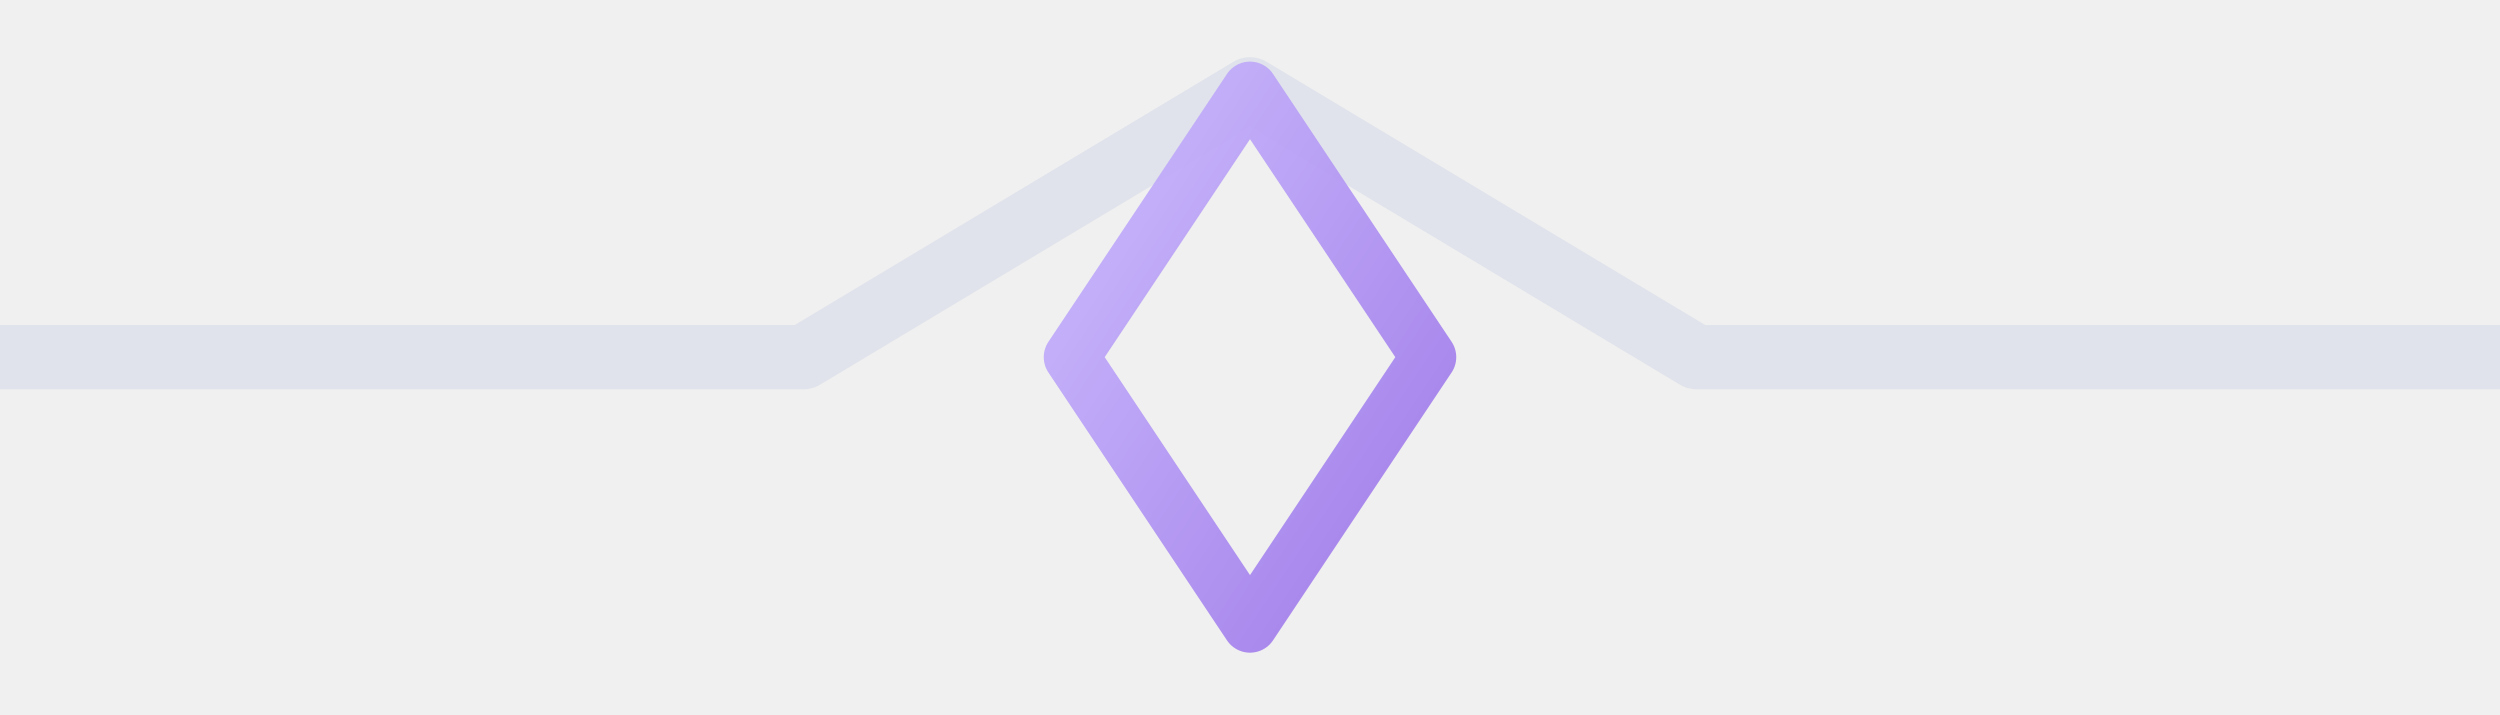
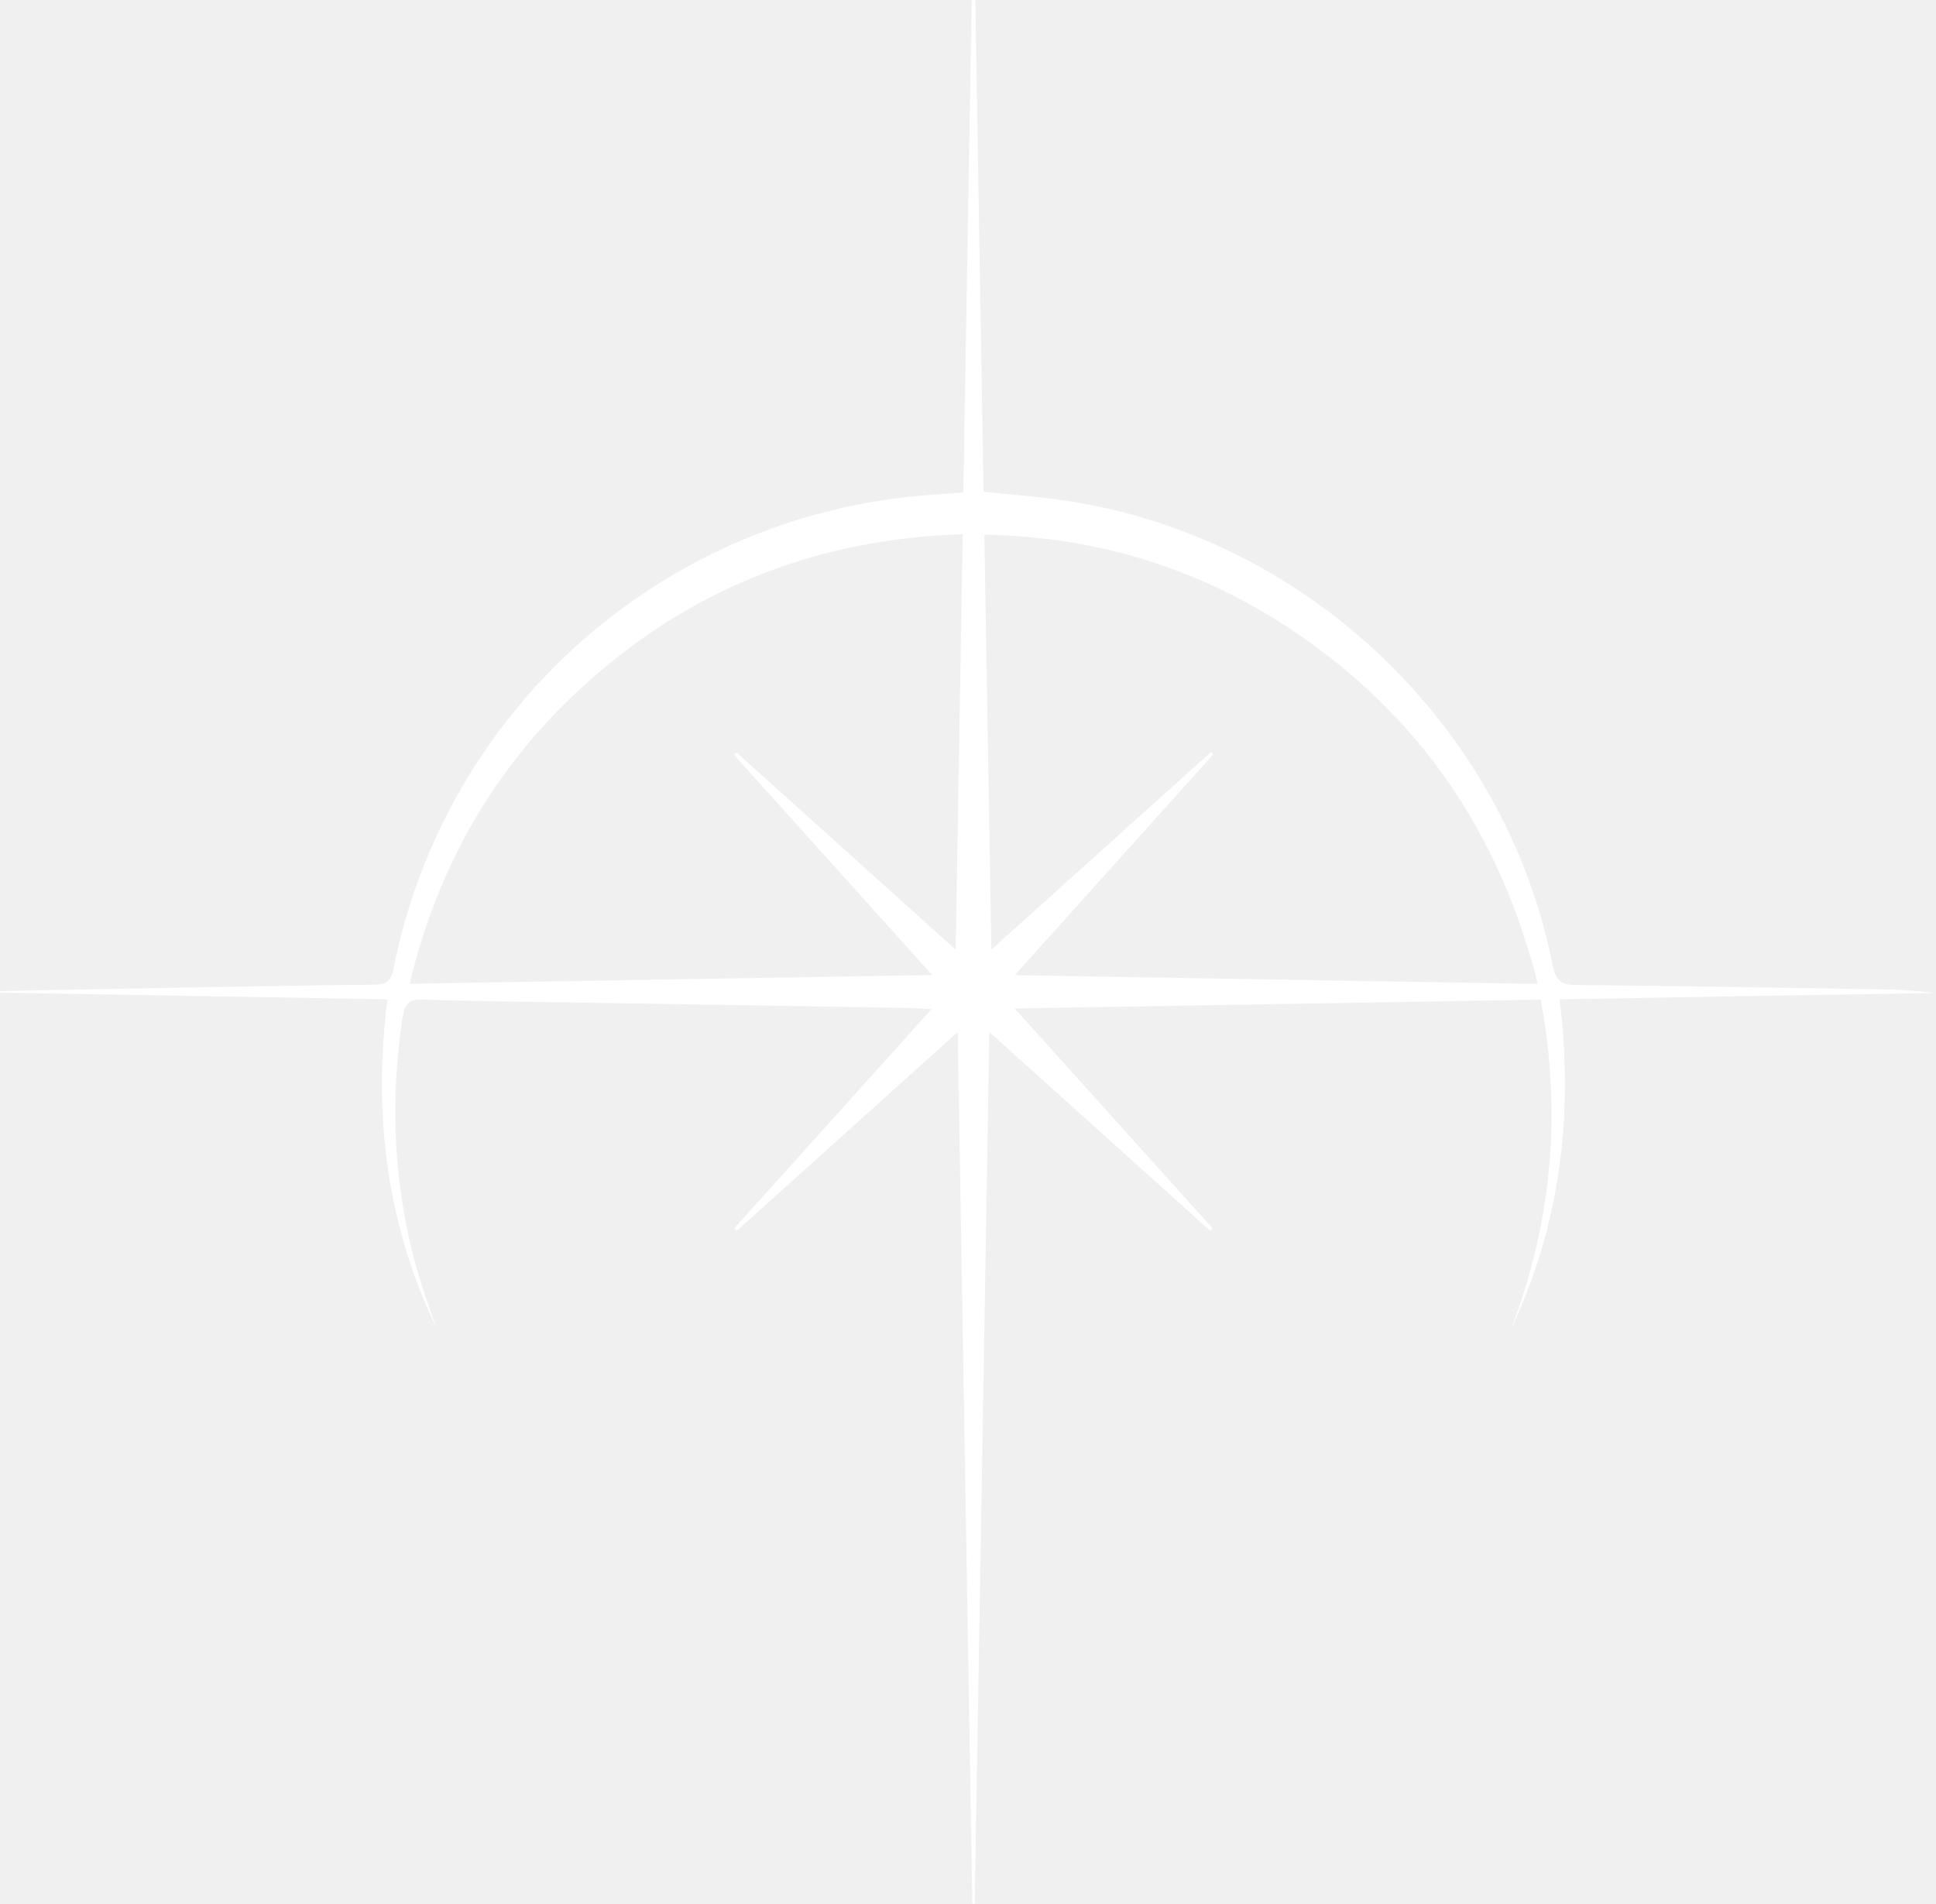
- <svg xmlns="http://www.w3.org/2000/svg" width="28" height="8" viewBox="0 0 28 8" preserveAspectRatio="xMidYMid meet">
+ <svg xmlns="http://www.w3.org/2000/svg" id="Layer_2" data-name="Layer 2" viewBox="0 0 124.36 122.31">
  <defs>
-     <linearGradient id="senomy-frame-metal" x1="0" y1="0" x2="1" y2="1">
-       <stop offset="0" stop-color="#F4F5F8" />
-       <stop offset="0.48" stop-color="#DDE0EA" />
-       <stop offset="1" stop-color="#777C89" />
-     </linearGradient>
-     <linearGradient id="senomy-frame-violet" x1="0" y1="0" x2="1" y2="1">
-       <stop offset="0" stop-color="#C9B8FF" />
-       <stop offset="1" stop-color="#9A72E8" />
-     </linearGradient>
+     <style>
+       .cls-1 {
+         fill: #fff;
+       }
+     </style>
  </defs>
-   <g id="frame-motif-diagnostic-tick" fill="none" stroke-linecap="round" stroke-linejoin="round">
-     <path d="M0 4H9L14 1 19 4H28" fill="none" stroke="#DDE0EA" stroke-width="0.72" stroke-opacity="0.82" vector-effect="non-scaling-stroke" />
-     <path d="M14 1 16 4 14 7 12 4Z" fill="none" stroke="url(#senomy-frame-violet)" stroke-width="0.62" stroke-opacity="0.92" vector-effect="non-scaling-stroke" />
+   <g id="Layer_5" data-name="Layer 5">
+     <path class="cls-1" d="m124.36,63.8c-.98-.12-1.97-.21-2.95-.23-6.73-.11-13.46-.23-20.19-.29-.97,0-1.3-.32-1.48-1.25-3.02-15.35-15.81-27.56-31.26-29.86-1.73-.26-3.48-.39-5.3-.58-.18-10.53-.36-21.06-.53-31.59-.08,0-.15,0-.23,0-.18,10.54-.36,21.07-.54,31.64-.74.05-1.35.1-1.96.14-17.12,1.16-31.32,13.63-34.65,30.48-.16.78-.48.99-1.21,1-3.98.04-7.96.11-11.95.18-4.04.07-8.08.16-12.11.23,0,.03,0,.07,0,.1,8.28.14,16.56.29,24.89.43-.94,7.44-.05,14.45,3.14,21.1-.12-.34-.24-.69-.36-1.03-2.26-6.17-2.79-12.49-1.8-18.97.13-.81.41-1.12,1.28-1.09,2.71.11,5.43.12,8.15.17,7.59.12,15.18.24,22.78.37.53,0,1.06.05,1.76.08-4.32,4.8-8.5,9.44-12.67,14.08.05.05.11.11.16.16,4.67-4.2,9.34-8.41,14.19-12.77.32,18.85.63,37.42.94,56h.15c.31-18.59.63-37.17.94-56,4.85,4.37,9.52,8.57,14.19,12.77.05-.06.1-.11.15-.16-4.18-4.64-8.36-9.29-12.71-14.12,11.42-.19,22.6-.38,33.79-.57,1.37,7.33.7,14.33-1.9,21.15,3.16-6.71,4.03-13.77,3.11-21.17,8.15-.14,16.17-.28,24.18-.41Zm-62.97-2.79c-4.8-4.32-9.44-8.49-14.08-12.67-.05.05-.11.1-.16.15,4.17,4.64,8.35,9.28,12.73,14.15-11.31.19-22.35.37-33.57.56,1.9-7.89,5.77-14.43,11.77-19.67,6.76-5.91,14.66-8.92,23.76-9.21-.15,8.94-.3,17.69-.45,26.69Zm3.8,1.63c4.36-4.85,8.55-9.51,12.74-14.17-.05-.05-.1-.1-.15-.15-4.64,4.17-9.28,8.35-14.1,12.69-.15-8.98-.3-17.74-.45-26.66,7.22.13,13.79,2.15,19.72,6.1,8.19,5.45,13.39,13.04,15.83,22.76-11.22-.19-22.25-.37-33.59-.56Z" />
  </g>
</svg>
